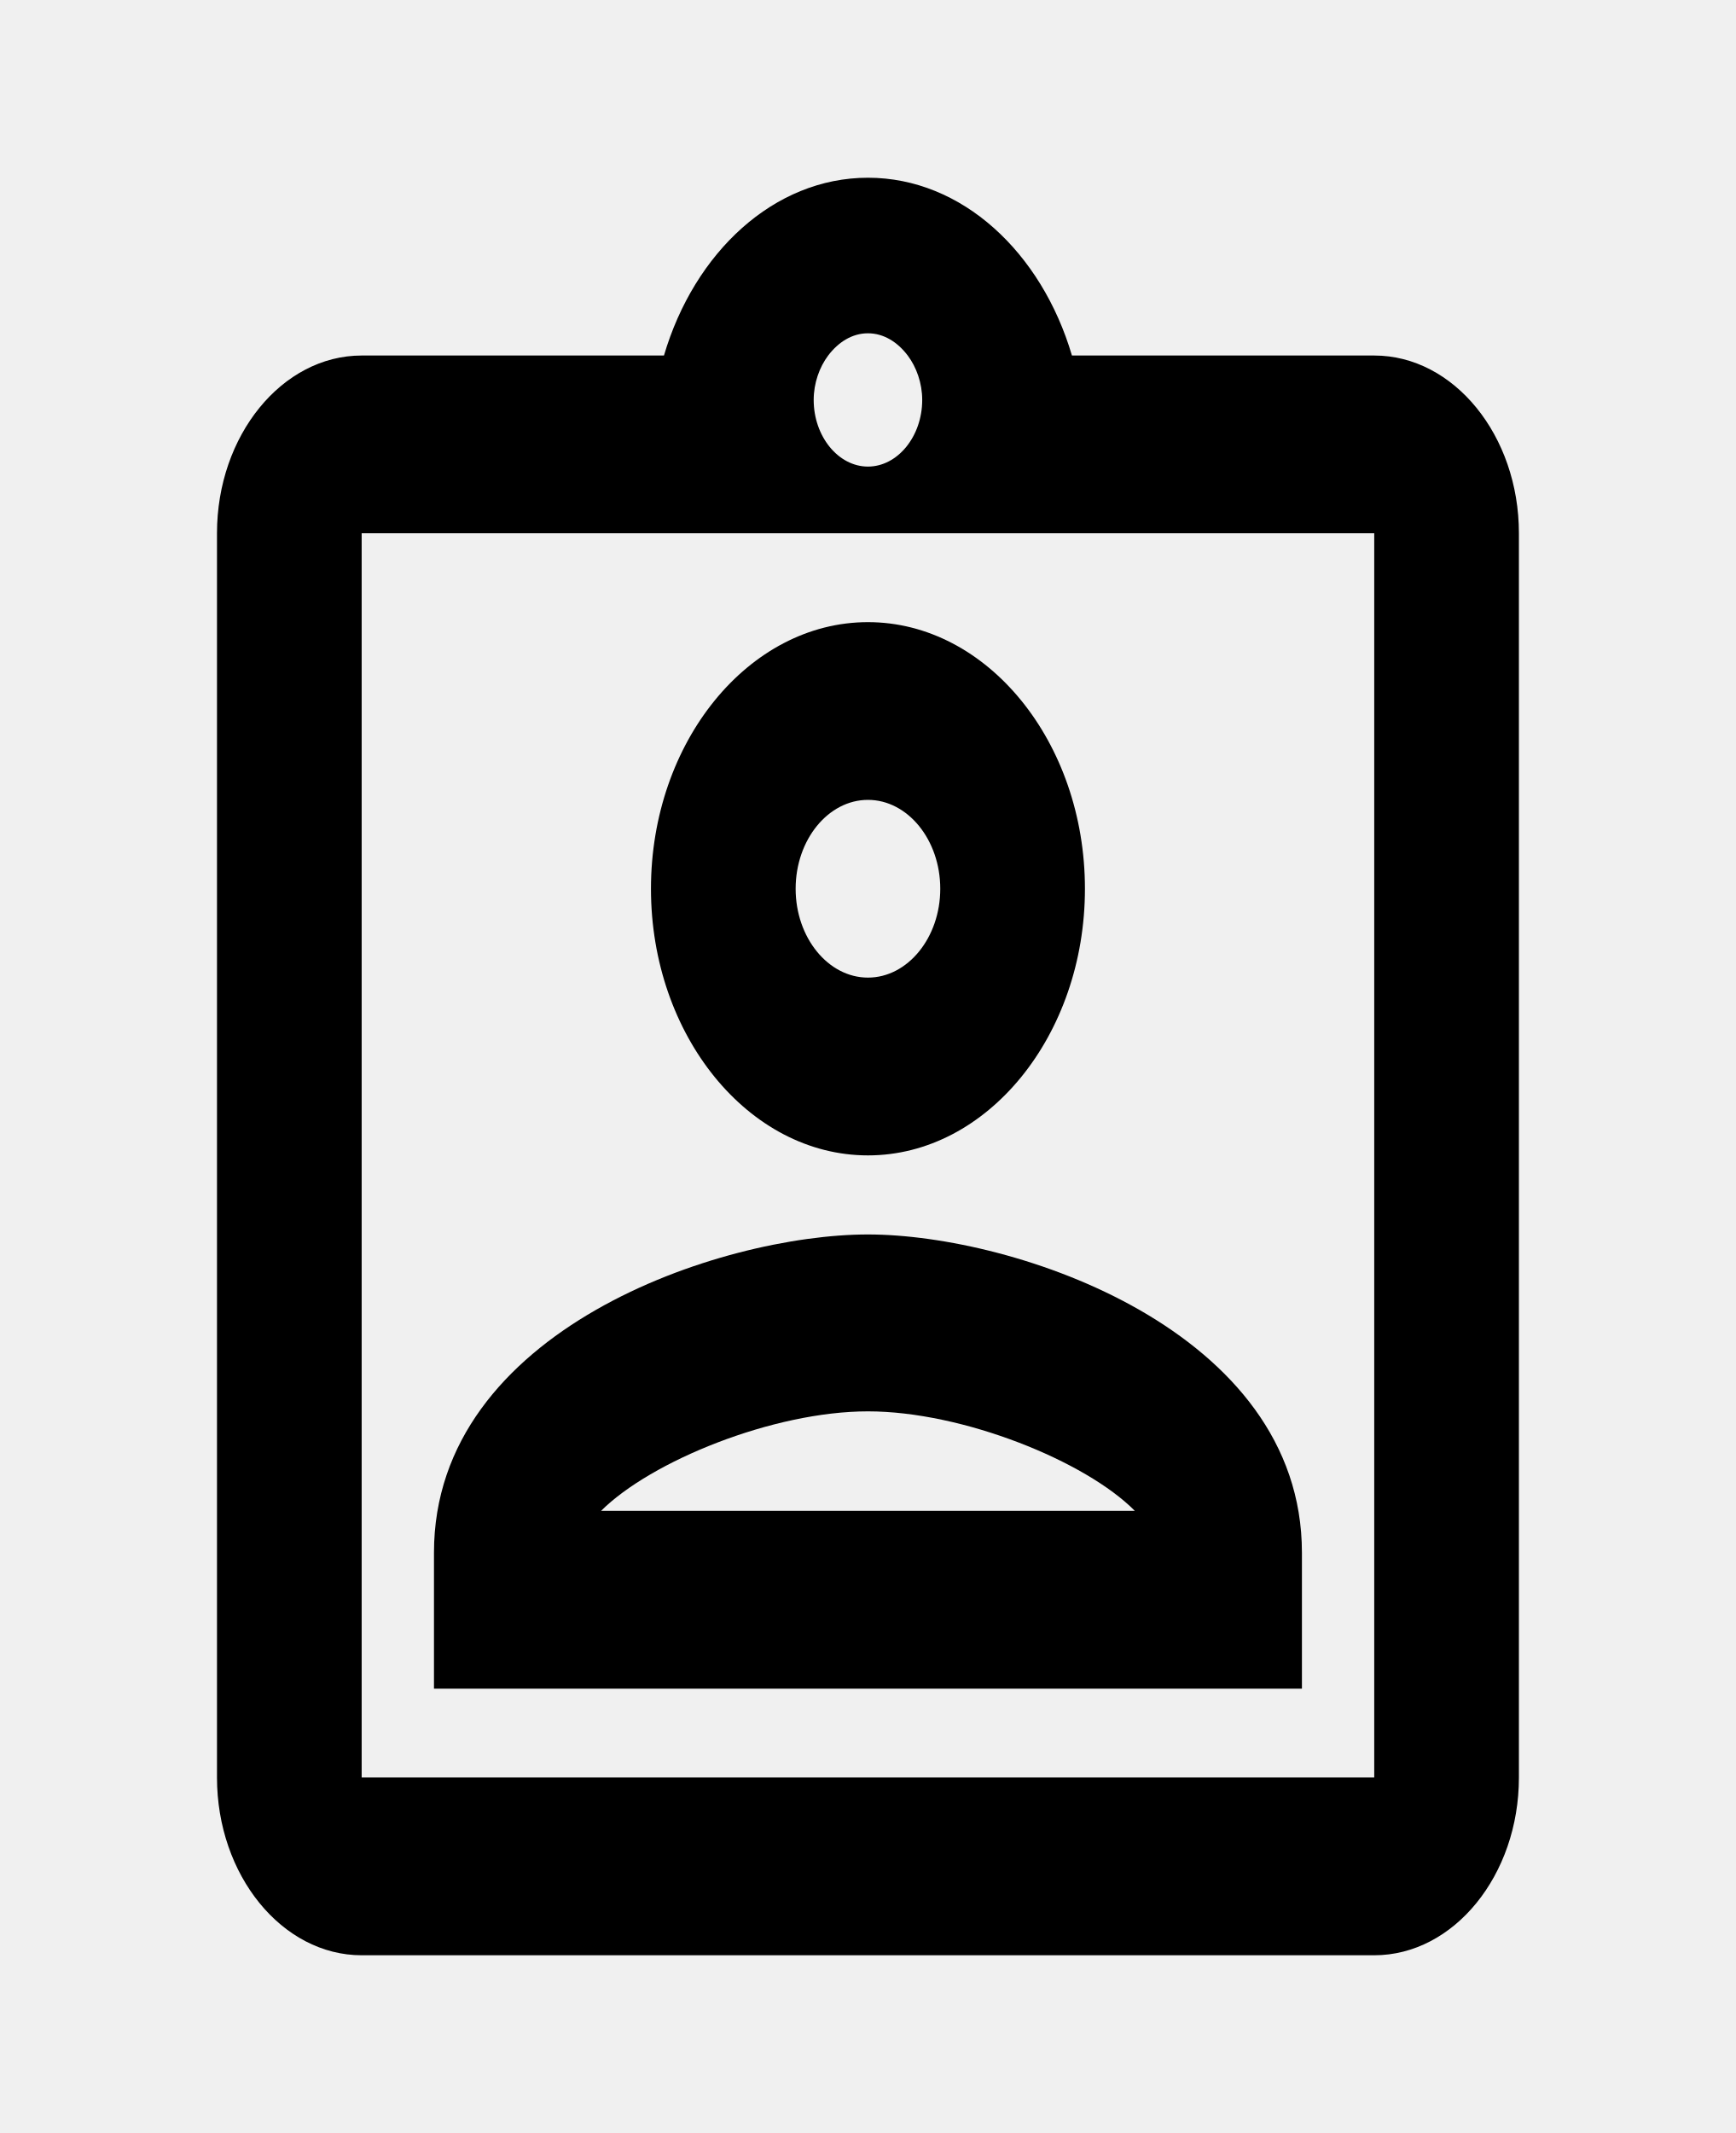
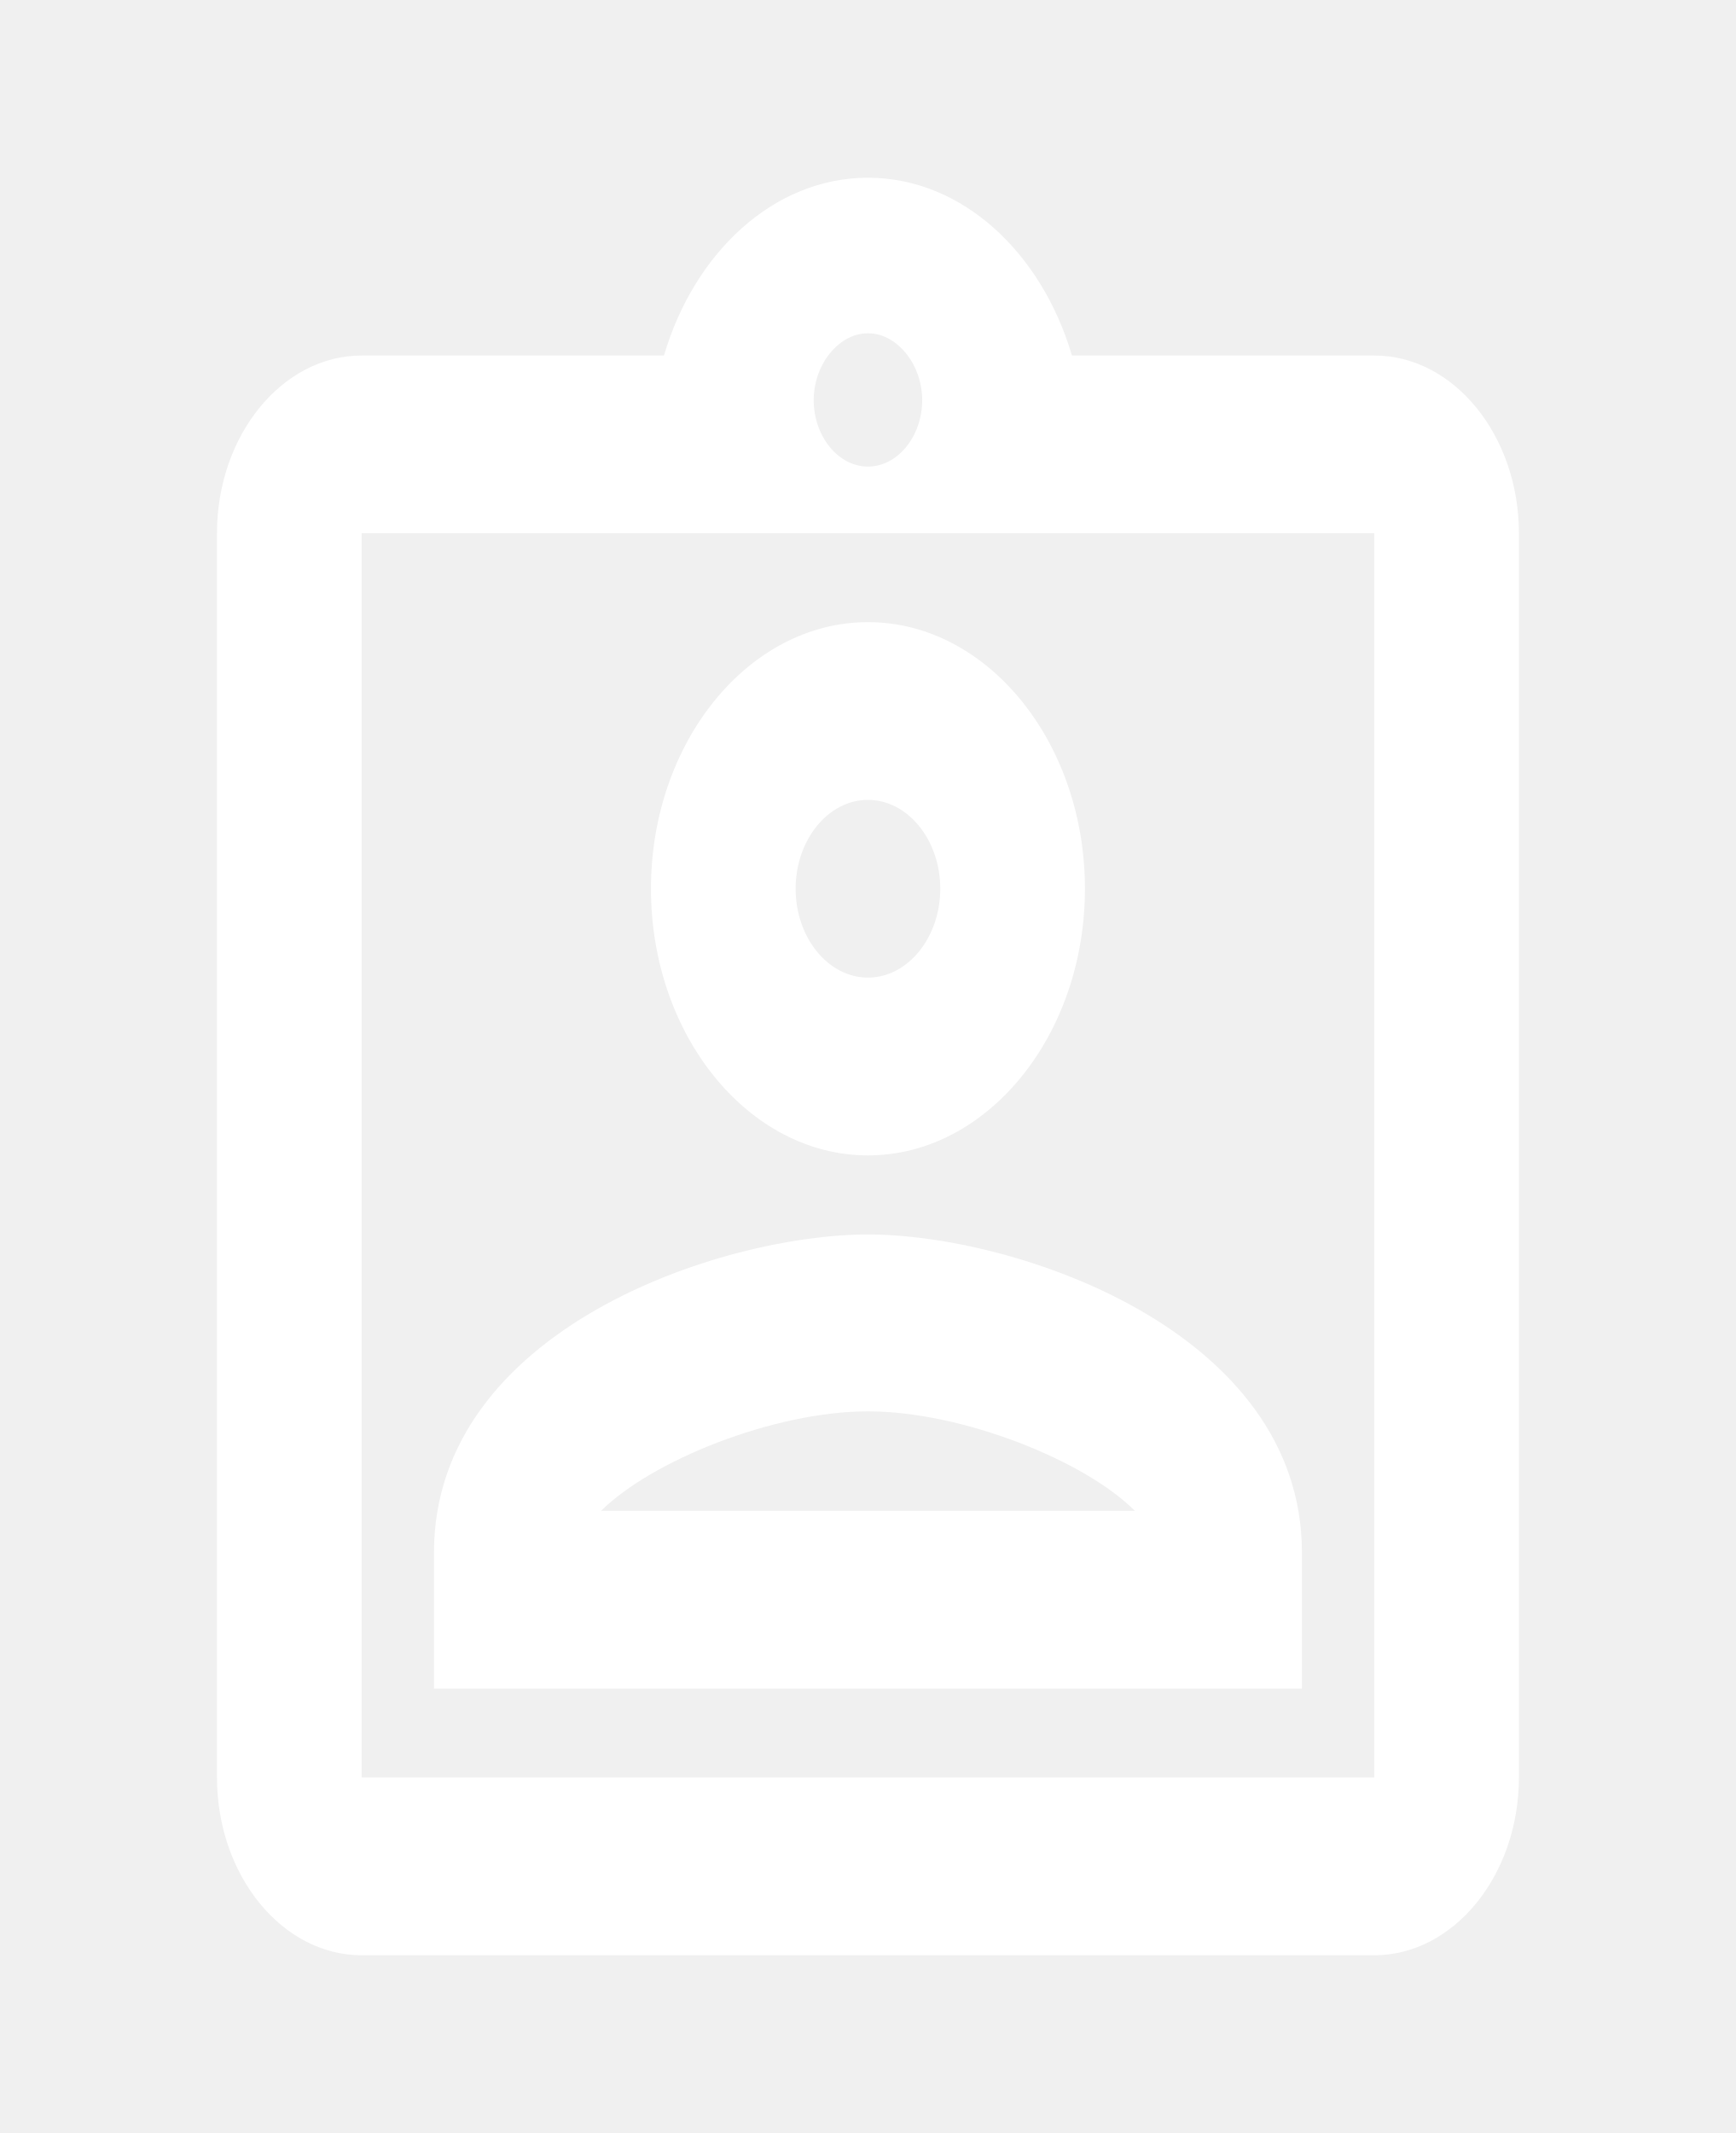
<svg xmlns="http://www.w3.org/2000/svg" width="35" height="43" viewBox="0 0 35 43" fill="none">
-   <path d="M27.708 7.167H21.613C21 5.088 19.396 3.583 17.5 3.583C15.604 3.583 14 5.088 13.387 7.167H7.292C5.688 7.167 4.375 8.779 4.375 10.75V35.833C4.375 37.804 5.688 39.417 7.292 39.417H27.708C29.312 39.417 30.625 37.804 30.625 35.833V10.75C30.625 8.779 29.312 7.167 27.708 7.167ZM17.5 6.719C17.821 6.719 18.098 6.898 18.302 7.167C18.477 7.4 18.594 7.722 18.594 8.063C18.594 8.797 18.098 9.406 17.5 9.406C16.902 9.406 16.406 8.797 16.406 8.063C16.406 7.722 16.523 7.4 16.698 7.167C16.902 6.898 17.179 6.719 17.5 6.719ZM27.708 35.833H7.292V10.75H27.708V35.833ZM17.5 12.542C15.094 12.542 13.125 14.96 13.125 17.917C13.125 20.873 15.094 23.292 17.5 23.292C19.906 23.292 21.875 20.873 21.875 17.917C21.875 14.96 19.906 12.542 17.5 12.542ZM17.5 19.708C16.698 19.708 16.042 18.902 16.042 17.917C16.042 16.931 16.698 16.125 17.5 16.125C18.302 16.125 18.958 16.931 18.958 17.917C18.958 18.902 18.302 19.708 17.5 19.708ZM8.75 31.3V34.042H26.25V31.3C26.25 26.821 20.46 24.886 17.5 24.886C14.54 24.886 8.75 26.803 8.75 31.3ZM12.119 30.458C13.125 29.455 15.59 28.452 17.5 28.452C19.41 28.452 21.89 29.455 22.881 30.458H12.119Z" fill="black" />
+   <path d="M27.708 7.167H21.613C21 5.088 19.396 3.583 17.5 3.583C15.604 3.583 14 5.088 13.387 7.167H7.292C5.688 7.167 4.375 8.779 4.375 10.75V35.833C4.375 37.804 5.688 39.417 7.292 39.417H27.708C29.312 39.417 30.625 37.804 30.625 35.833V10.75C30.625 8.779 29.312 7.167 27.708 7.167ZM17.5 6.719C17.821 6.719 18.098 6.898 18.302 7.167C18.477 7.4 18.594 7.722 18.594 8.063C18.594 8.797 18.098 9.406 17.5 9.406C16.902 9.406 16.406 8.797 16.406 8.063C16.406 7.722 16.523 7.4 16.698 7.167C16.902 6.898 17.179 6.719 17.5 6.719ZM27.708 35.833H7.292V10.75H27.708V35.833ZM17.5 12.542C15.094 12.542 13.125 14.96 13.125 17.917C13.125 20.873 15.094 23.292 17.5 23.292C19.906 23.292 21.875 20.873 21.875 17.917C21.875 14.96 19.906 12.542 17.5 12.542ZM17.5 19.708C16.698 19.708 16.042 18.902 16.042 17.917C16.042 16.931 16.698 16.125 17.5 16.125C18.302 16.125 18.958 16.931 18.958 17.917C18.958 18.902 18.302 19.708 17.5 19.708ZM8.75 31.3V34.042H26.25V31.3C26.25 26.821 20.46 24.886 17.5 24.886C14.54 24.886 8.75 26.803 8.75 31.3ZM12.119 30.458C13.125 29.455 15.59 28.452 17.5 28.452C19.41 28.452 21.89 29.455 22.881 30.458H12.119Z" fill="white" />
</svg>
